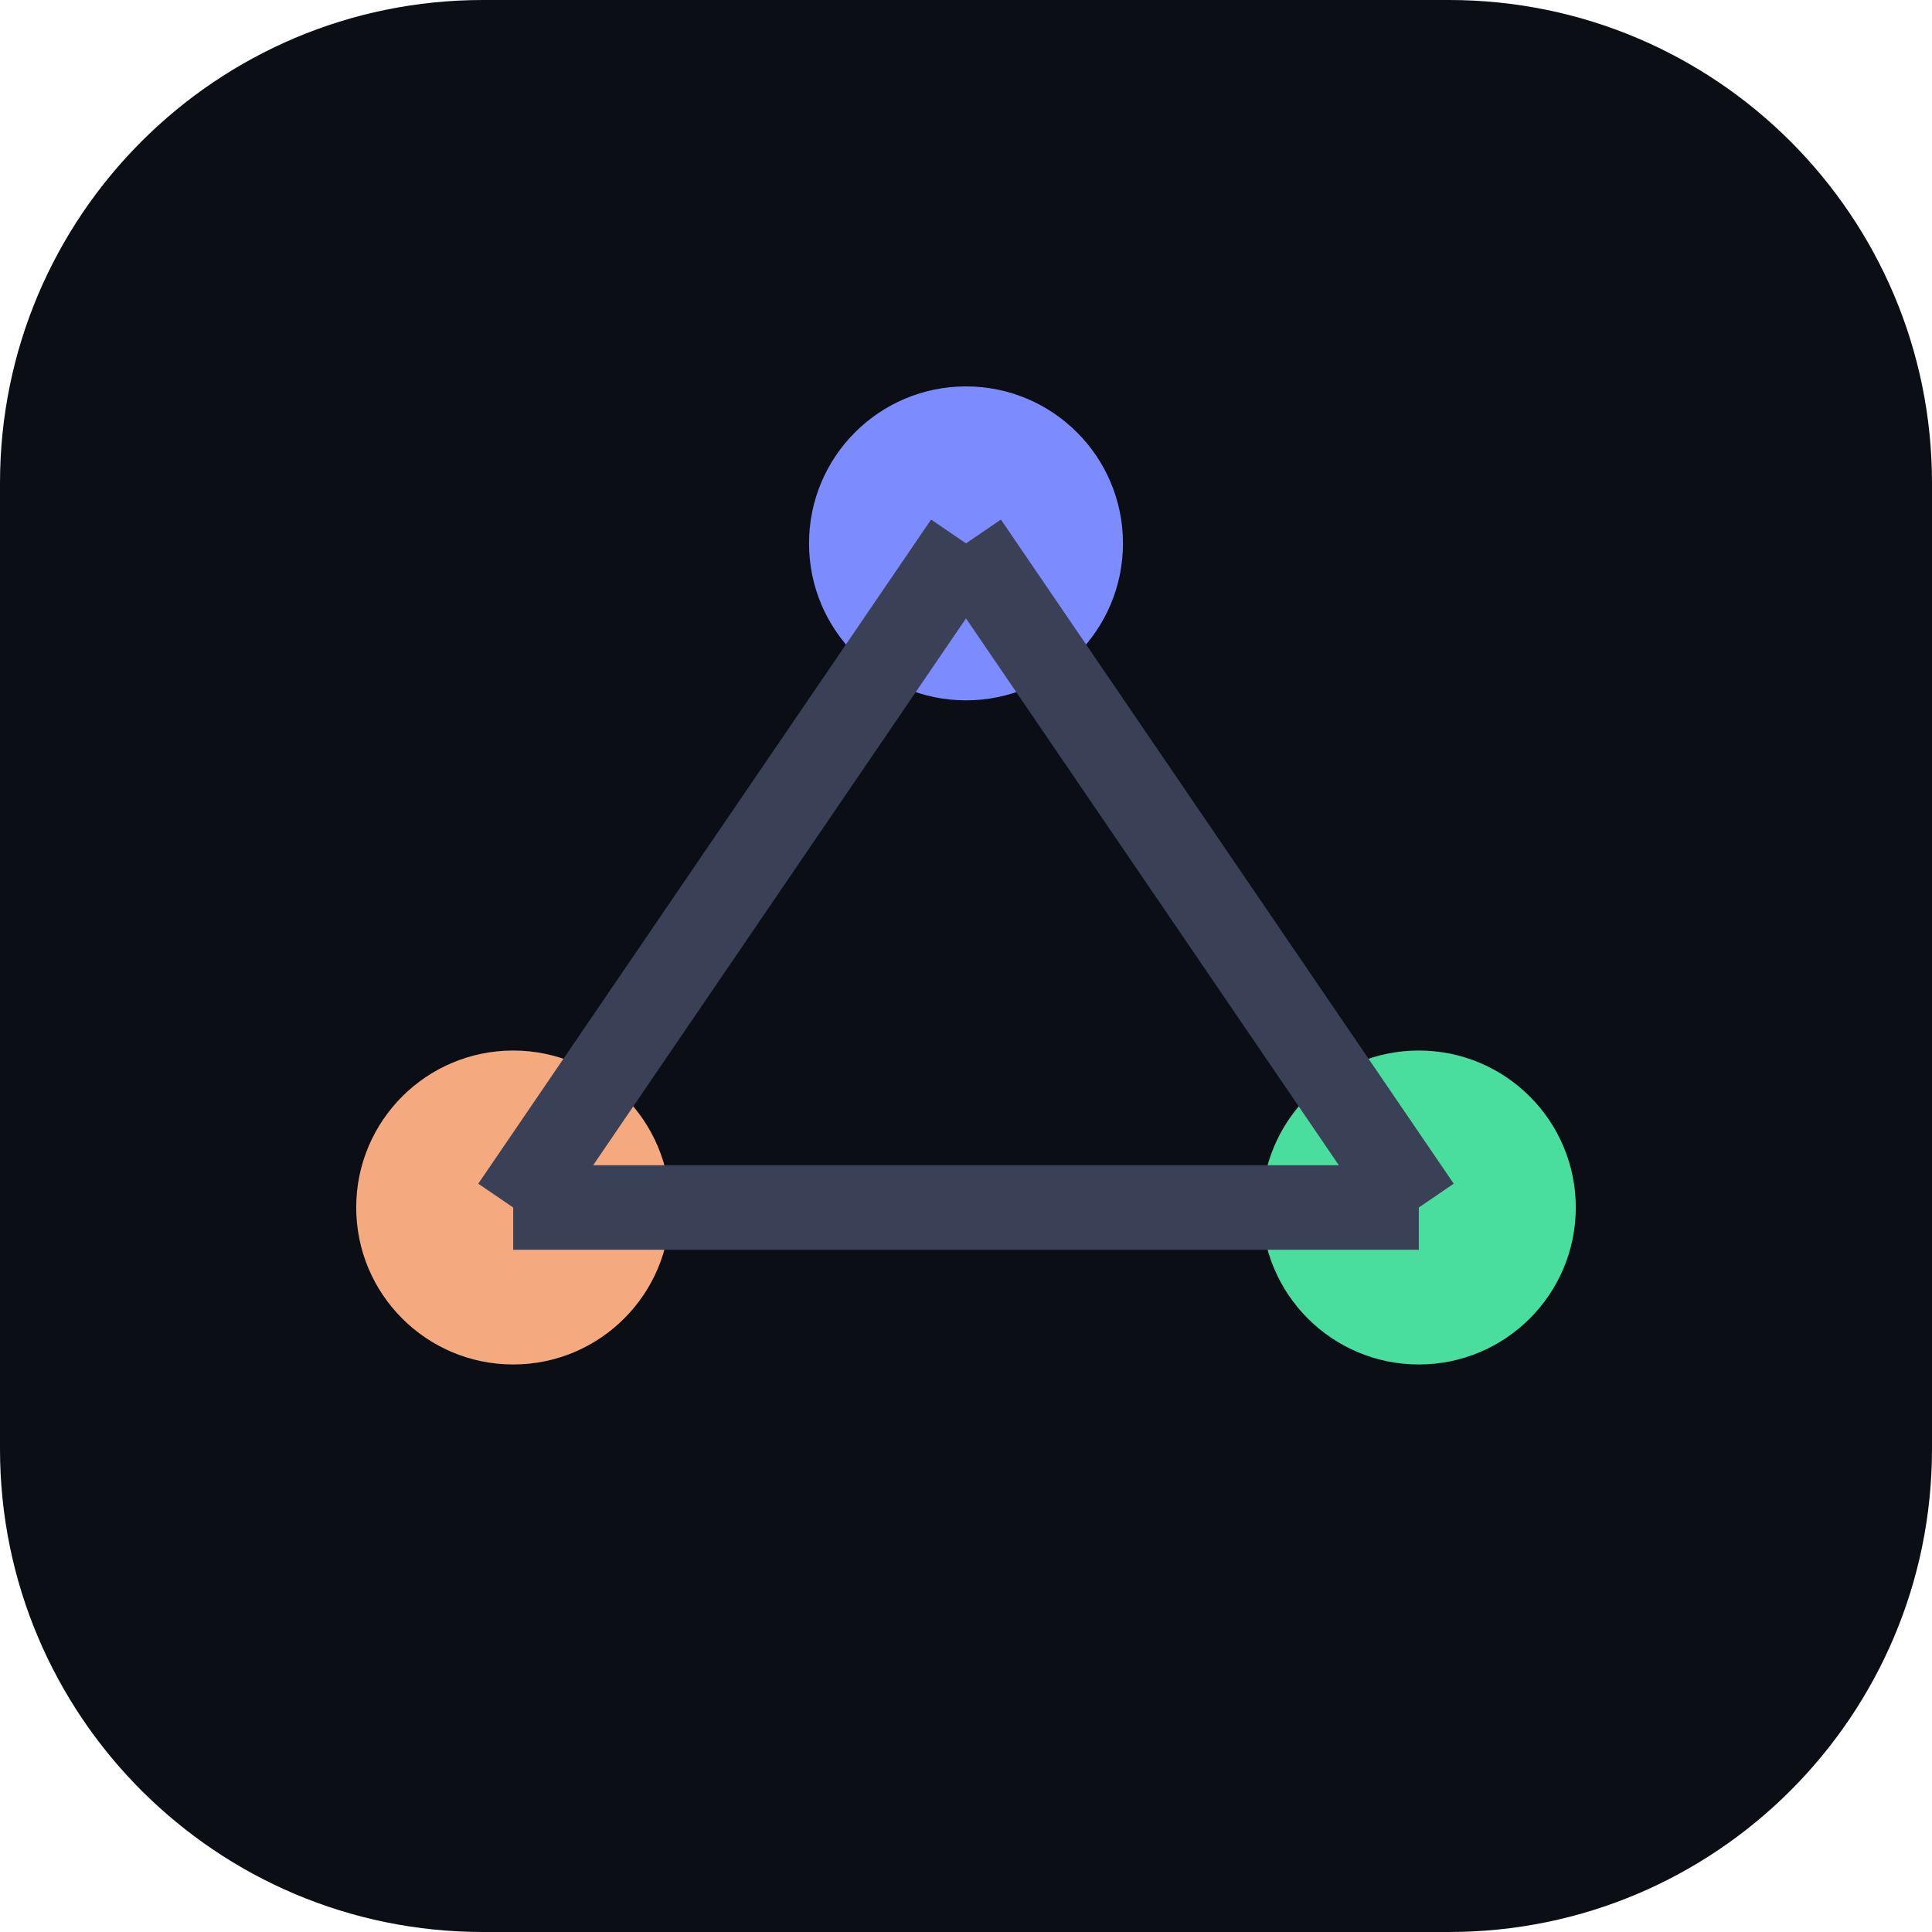
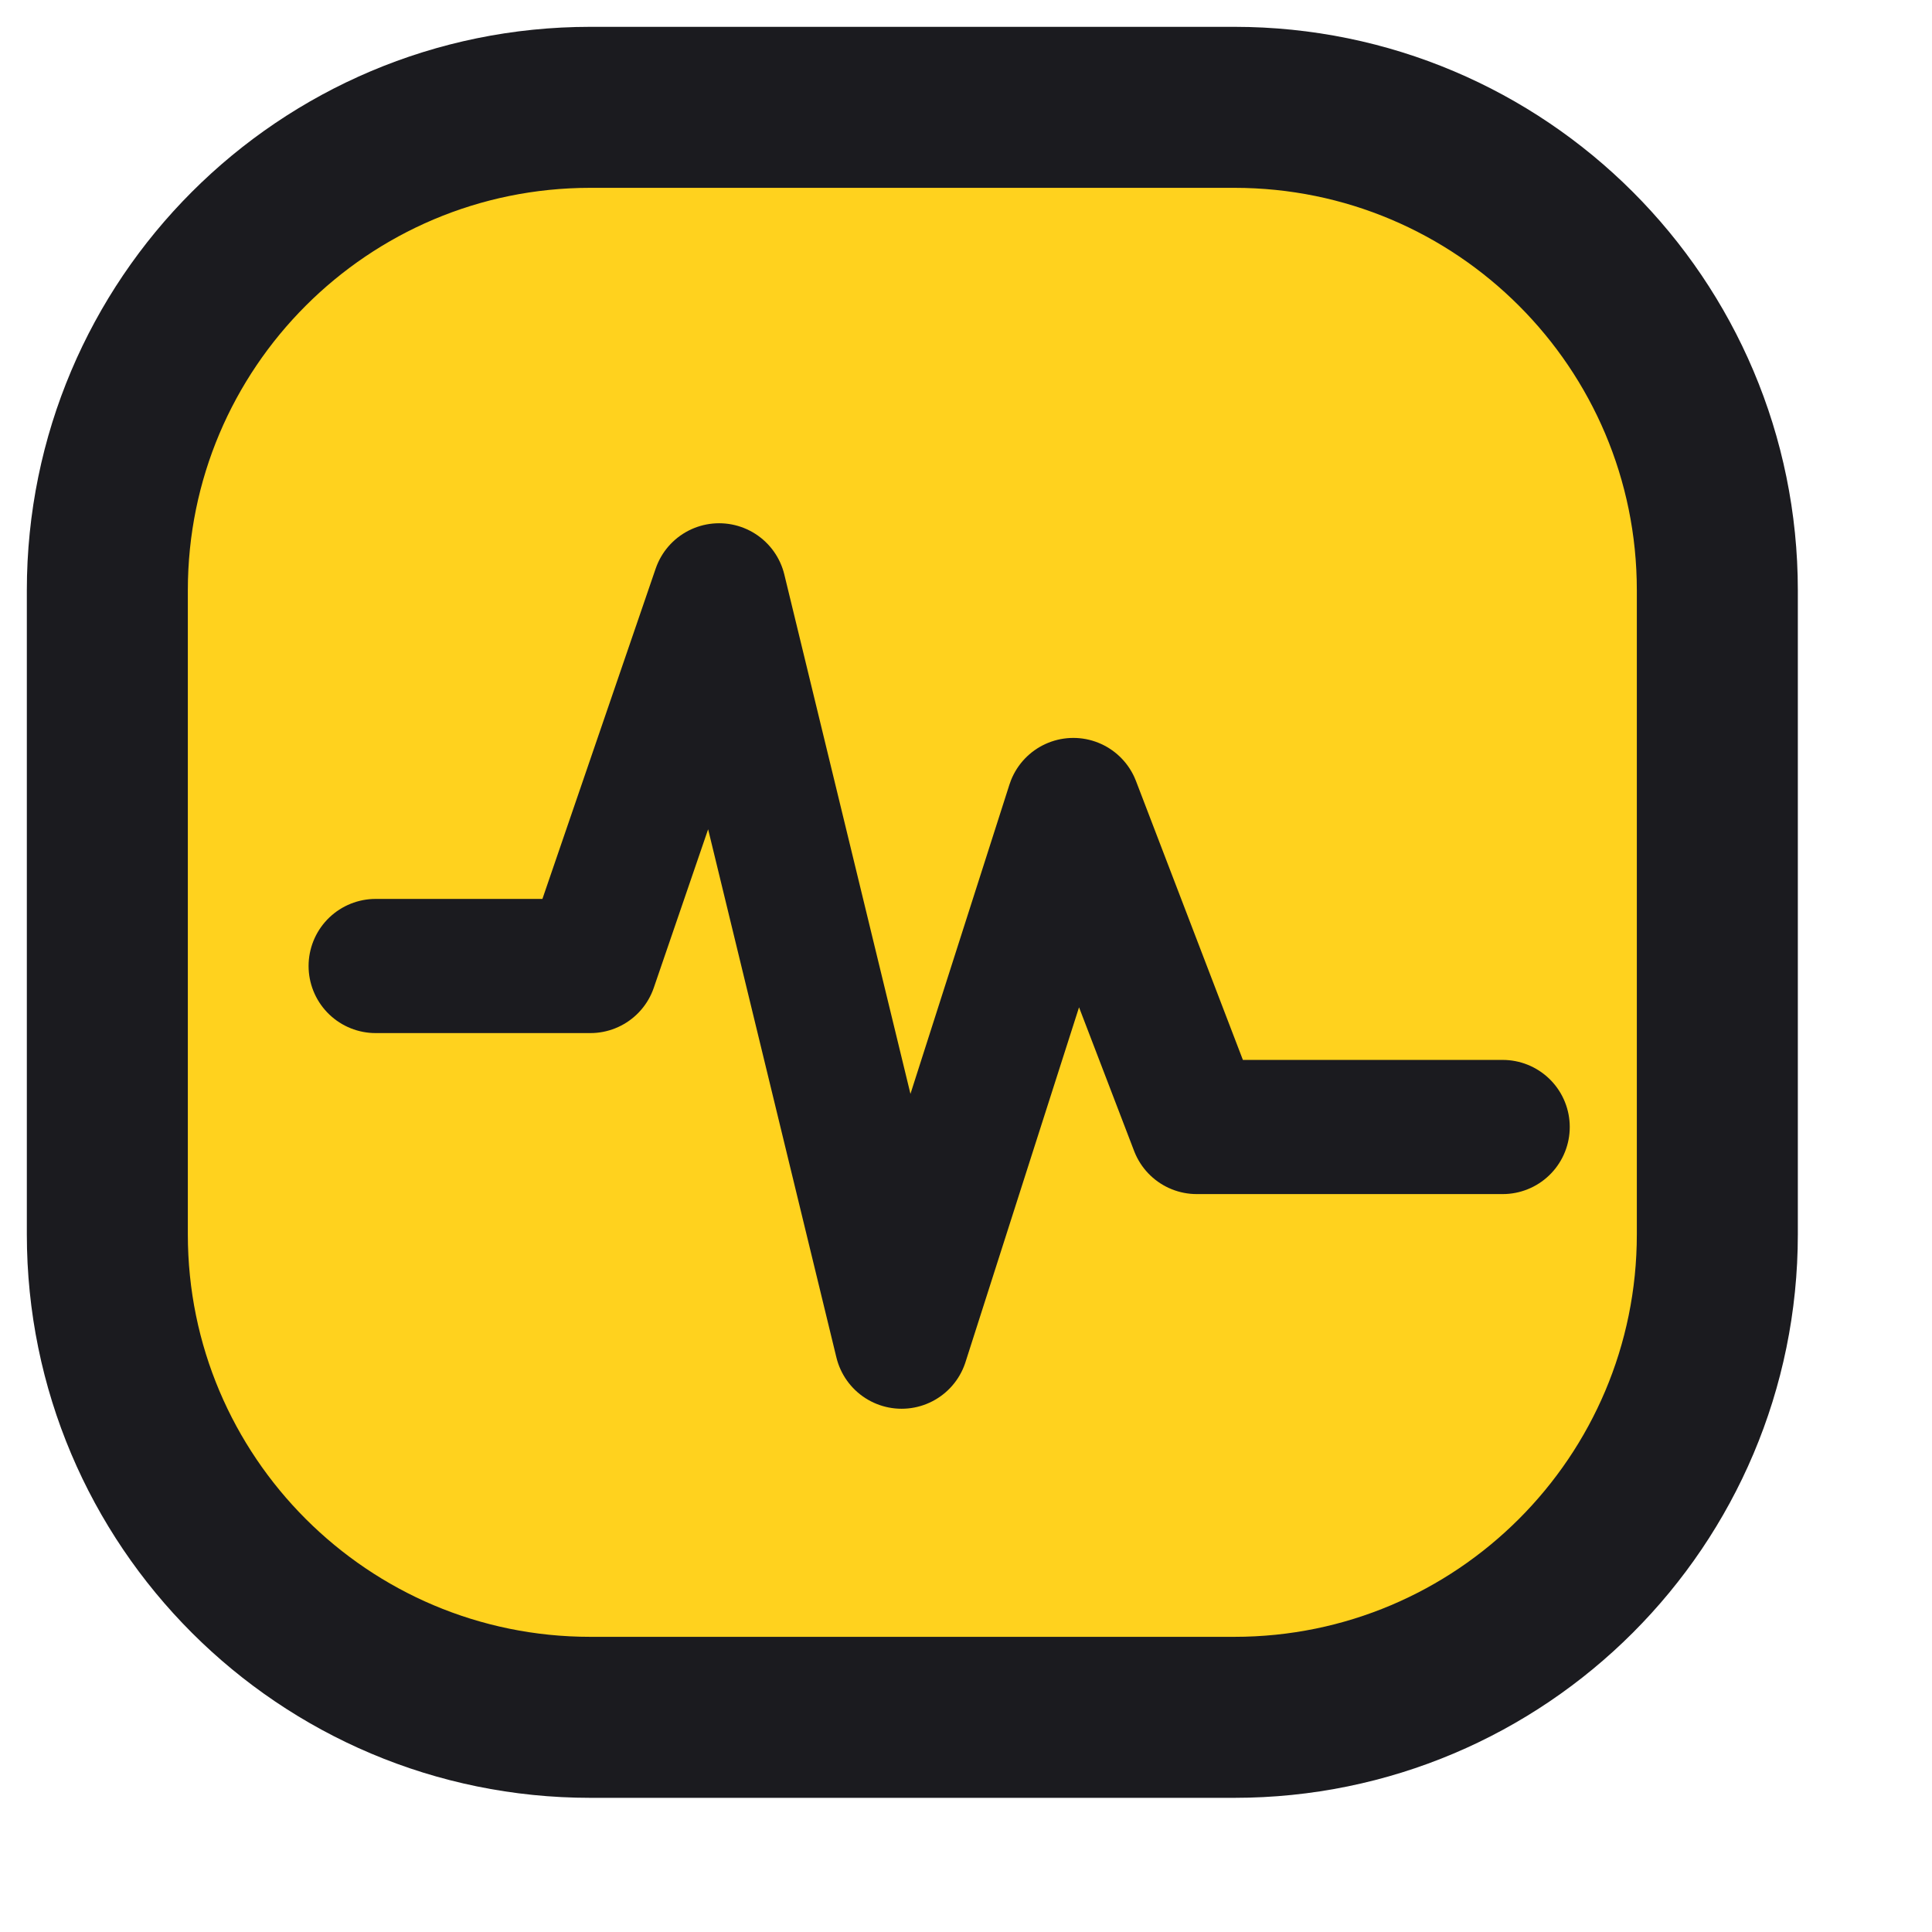
- <svg xmlns="http://www.w3.org/2000/svg" viewBox="0 0 32 32" width="32" height="32">
-   <rect width="32" height="32" rx="8" fill="#0C0E16" />
-   <circle cx="16" cy="9" r="2.6" fill="#7C8CFF" />
-   <circle cx="8.5" cy="20" r="2.6" fill="#F5A97F" />
-   <circle cx="23.5" cy="20" r="2.6" fill="#4ADE9E" />
-   <path d="M16 9 L8.5 20 M16 9 L23.5 20 M8.5 20 L23.5 20" stroke="#3A4056" stroke-width="1.4" fill="none" />
+ <svg xmlns="http://www.w3.org/2000/svg" viewBox="0 0 36 36">
+   <rect x="2" y="2" width="30" height="30" rx="9" fill="#FFD21E" stroke="#1B1B1F" stroke-width="3" />
+   <path d="M7 18h4l2.4-7 3.4 14 3.2-10 2.3 6H28" fill="none" stroke="#1B1B1F" stroke-width="2.5" stroke-linecap="round" stroke-linejoin="round" />
</svg>
